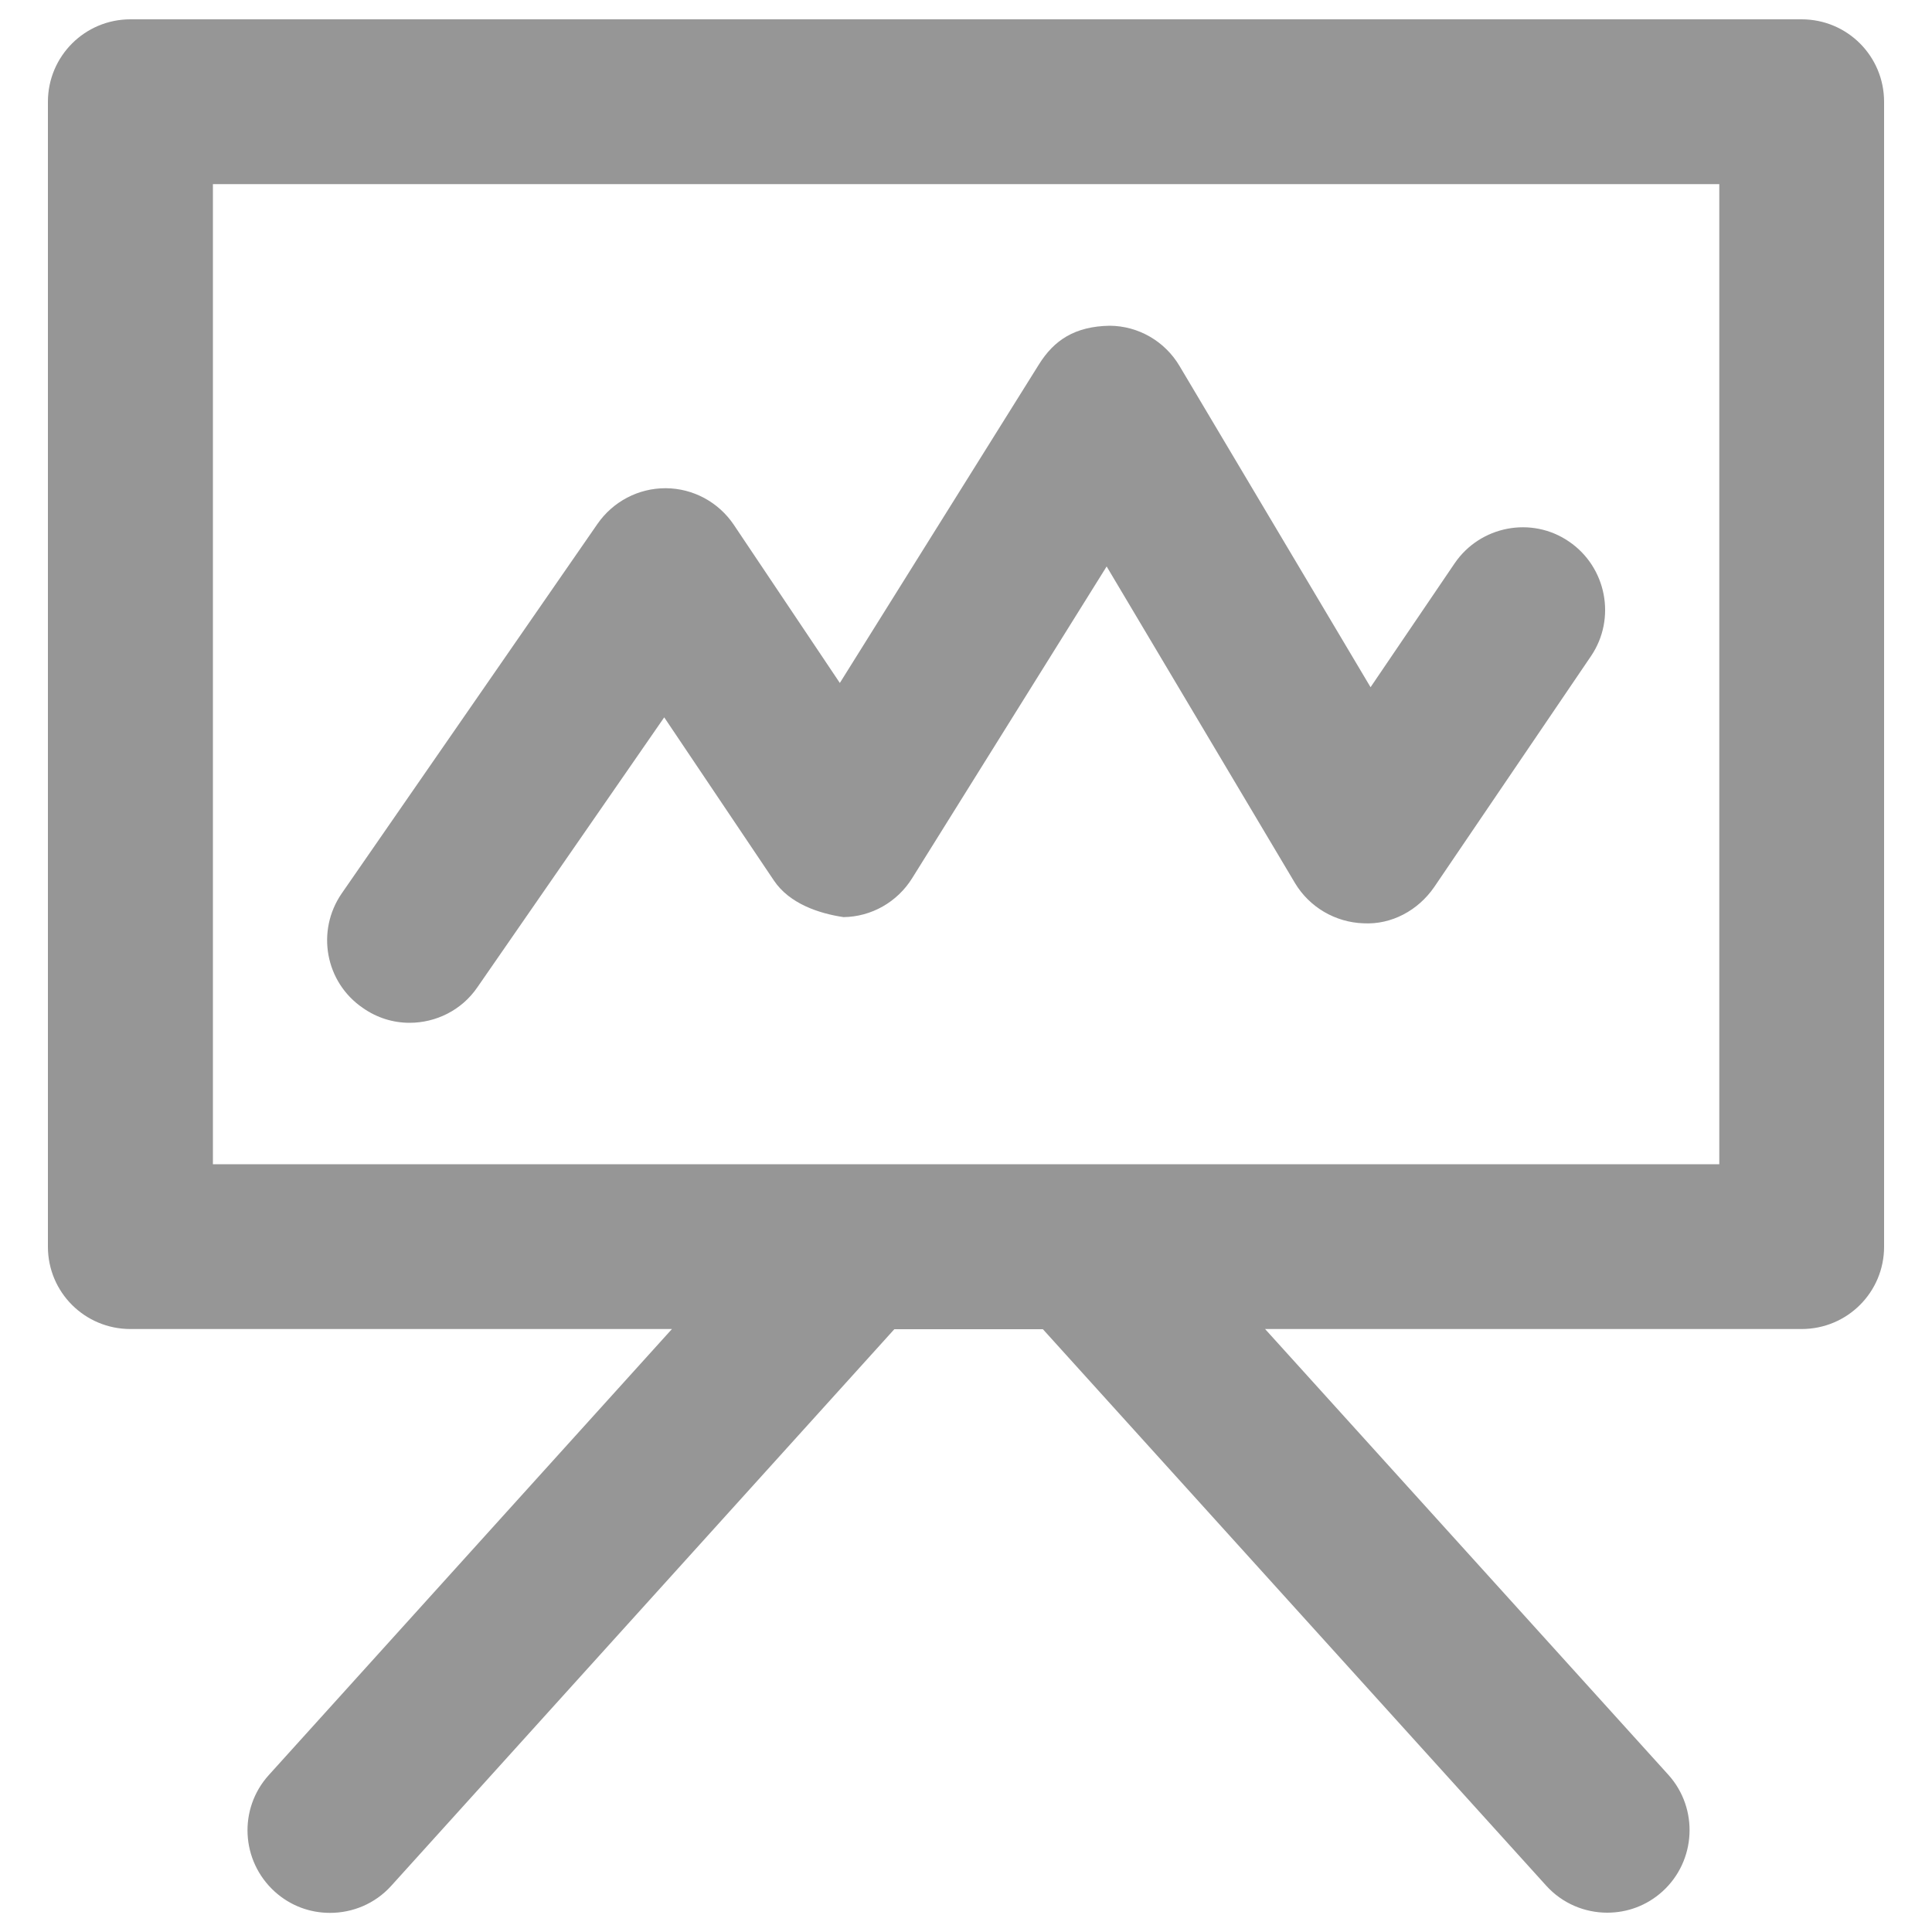
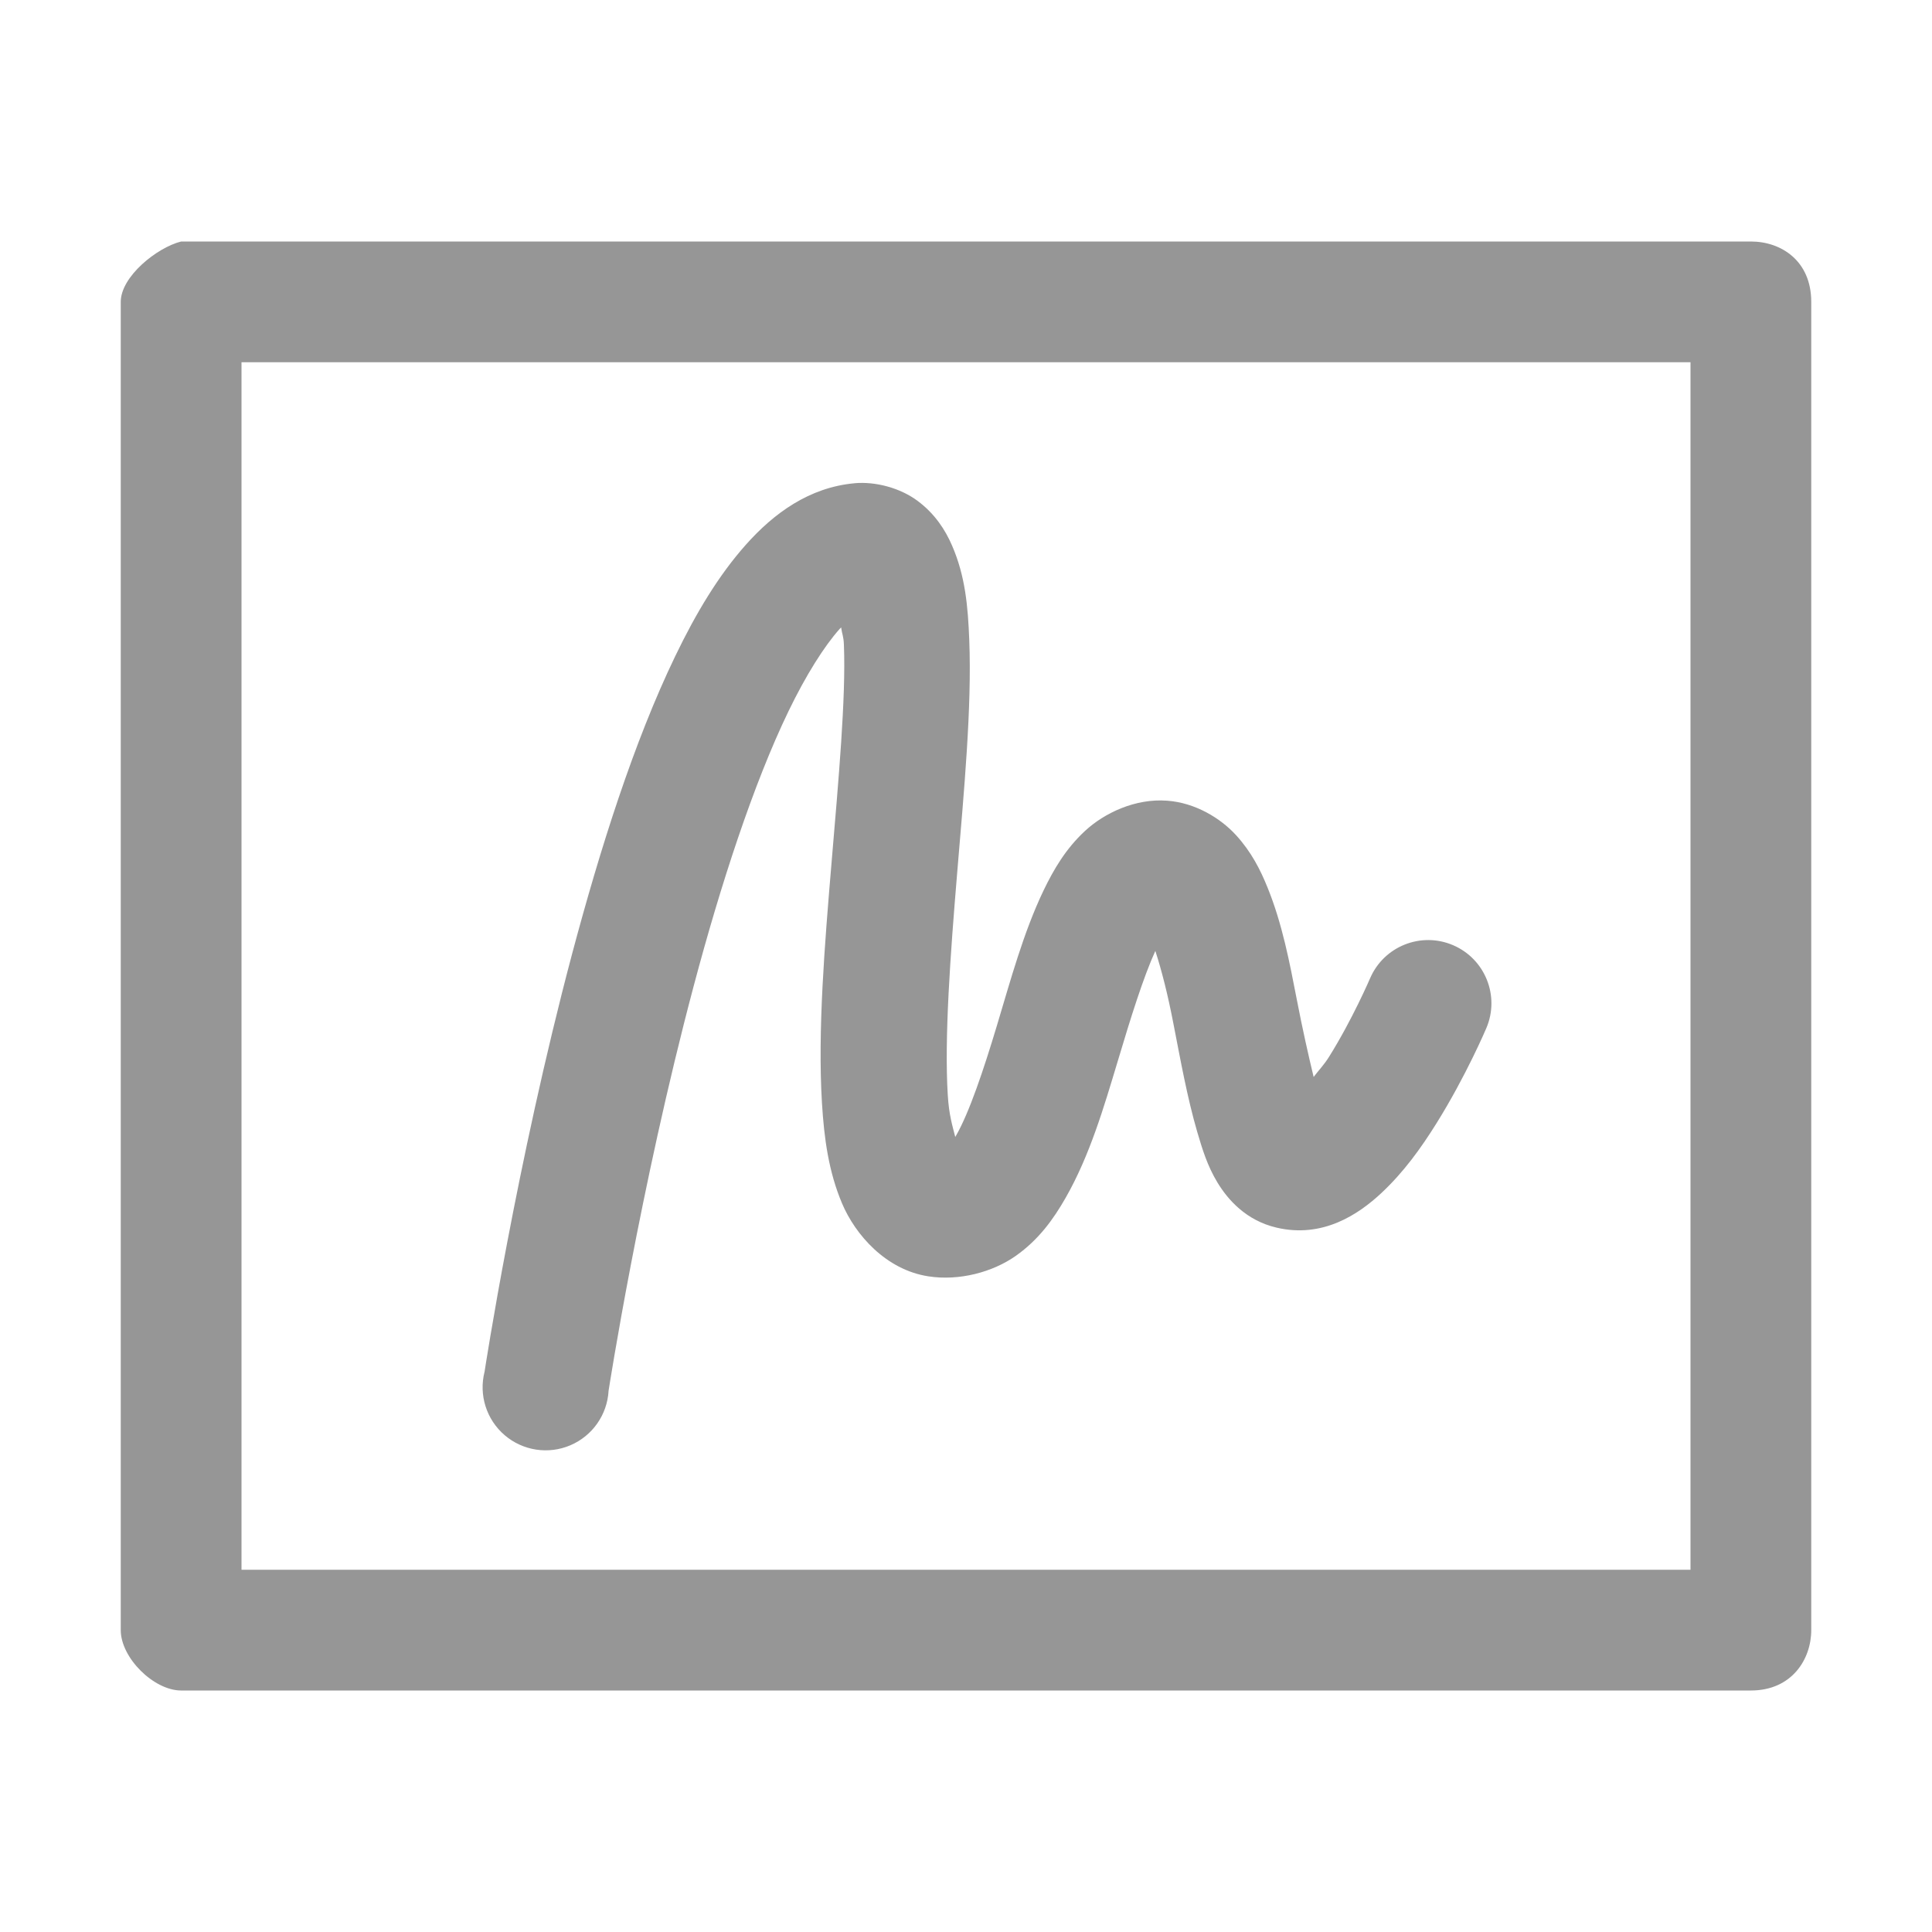
- <svg xmlns="http://www.w3.org/2000/svg" enable-background="new 0 0 1000 1000" version="1.1" viewBox="0 0 1e3 1e3" xml:space="preserve">
-   <g fill="#969696">
-     <g fill="#969696">
-       <g fill="#969696">
-         <path d="m932.5 10h-865c-23.6 0-42.7 19.1-42.7 42.7v592.6c0 23.6 19.1 42.6 42.7 42.6h280.3l-208.7 230.9c-15.8 17.5-14.4 44.4 3.1 60.3 8.2 7.4 18.3 11 28.6 11 11.7 0 23.3-4.7 31.7-14l260.4-288.1h76.9l260.5 288c8.4 9.3 20 14 31.6 14 10.3 0 20.4-3.6 28.6-11 17.4-15.8 18.8-42.8 3.1-60.3l-208.8-230.8h277.7c23.7 0 42.7-19.1 42.7-42.6v-592.6c0-23.6-19-42.7-42.7-42.7zm-42.6 592.6h-779.7v-507.3h779.7v507.3z" />
-         <path d="m212 529.4c13.5 0 26.9-6.4 35.1-18.4l96.7-139.7 56.8 84.5c8.1 12 23.3 17 36 18.9 14.5-0.2 27.8-7.8 35.5-20.1l100.7-161.4 97.5 163.9c7.5 12.5 20.9 20.3 35.4 20.8 14.6 0.8 28.3-6.7 36.6-18.7l81.2-119.6c13.2-19.5 8-46.1-11.4-59.3-19.4-13.3-46-8.1-59.2 11.3l-43.5 64.1-98.9-166.3c-7.6-12.8-21.3-20.7-36.1-20.8-18 0.3-28.8 7.4-36.7 20.1l-103 164.8-54.9-81.9c-7.9-11.7-21-18.8-35.1-18.9h-0.3c-14 0-27.1 6.9-35.1 18.4l-132.4 191.3c-13.4 19.4-8.6 46 10.9 59.3 7.4 5.2 15.8 7.7 24.2 7.7z" />
-       </g>
-     </g>
-   </g>
+ <svg xmlns="http://www.w3.org/2000/svg" width="16" height="16" version="1.1" viewBox="0 0 16 16">
+   <path d="m1.5 2c-0.2 0.05-0.5 0.29-0.5 0.5v11c0 0.23 0.274 0.5 0.5 0.5h13c0.34 0 0.5-0.26 0.5-0.5v-11c0-0.34-0.249-0.5-0.5-0.5h-13zm0.5 1h12v10h-12v-10zm5.078 1.002c-0.379 0.034-0.672 0.252-0.9 0.508s-0.415 0.569-0.586 0.924c-0.342 0.709-0.621 1.591-0.854 2.465-0.464 1.747-0.725 3.461-0.725 3.461a0.522 0.522 0 1 0 1.027 0.158s0.259-1.676 0.705-3.353c0.223-0.839 0.495-1.675 0.785-2.275 0.145-0.3 0.297-0.54 0.424-0.682 0.008-0.008 0.005-0.004 0.012-0.012 0.008 0.061 0.02 0.068 0.023 0.146 0.017 0.439-0.044 1.109-0.102 1.797-0.058 0.688-0.116 1.397-0.08 1.994 0.018 0.298 0.056 0.571 0.166 0.832 0.11 0.261 0.364 0.551 0.715 0.605 0.256 0.04 0.534-0.035 0.725-0.17 0.191-0.135 0.312-0.305 0.412-0.48 0.2-0.35 0.317-0.751 0.432-1.133 0.108-0.362 0.212-0.694 0.311-0.912 0.053 0.164 0.103 0.36 0.15 0.604 0.058 0.297 0.114 0.611 0.197 0.895 0.042 0.142 0.083 0.28 0.168 0.42 0.085 0.14 0.236 0.314 0.49 0.373 0.382 0.089 0.677-0.11 0.865-0.285 0.188-0.175 0.331-0.376 0.455-0.574 0.248-0.396 0.416-0.793 0.416-0.793a0.523 0.523 0 0 0-0.963-0.412s-0.147 0.342-0.34 0.65c-0.044 0.07-0.082 0.106-0.127 0.166-0.044-0.183-0.091-0.391-0.139-0.639-0.06-0.31-0.121-0.63-0.242-0.928-0.06-0.149-0.135-0.297-0.262-0.436-0.127-0.139-0.336-0.268-0.57-0.285-0.263-0.02-0.519 0.101-0.68 0.25-0.161 0.149-0.26 0.32-0.344 0.494-0.167 0.349-0.273 0.743-0.385 1.115-0.112 0.373-0.23 0.723-0.338 0.912-0.004 0.008-0.004 0.008-0.008 0.014-0.023-0.093-0.052-0.18-0.062-0.348-0.029-0.472 0.021-1.156 0.078-1.84 0.057-0.684 0.122-1.367 0.1-1.928-0.011-0.28-0.033-0.53-0.143-0.783-0.055-0.127-0.14-0.261-0.285-0.369-0.145-0.108-0.35-0.162-0.523-0.146z" fill="#969696" />
</svg>
